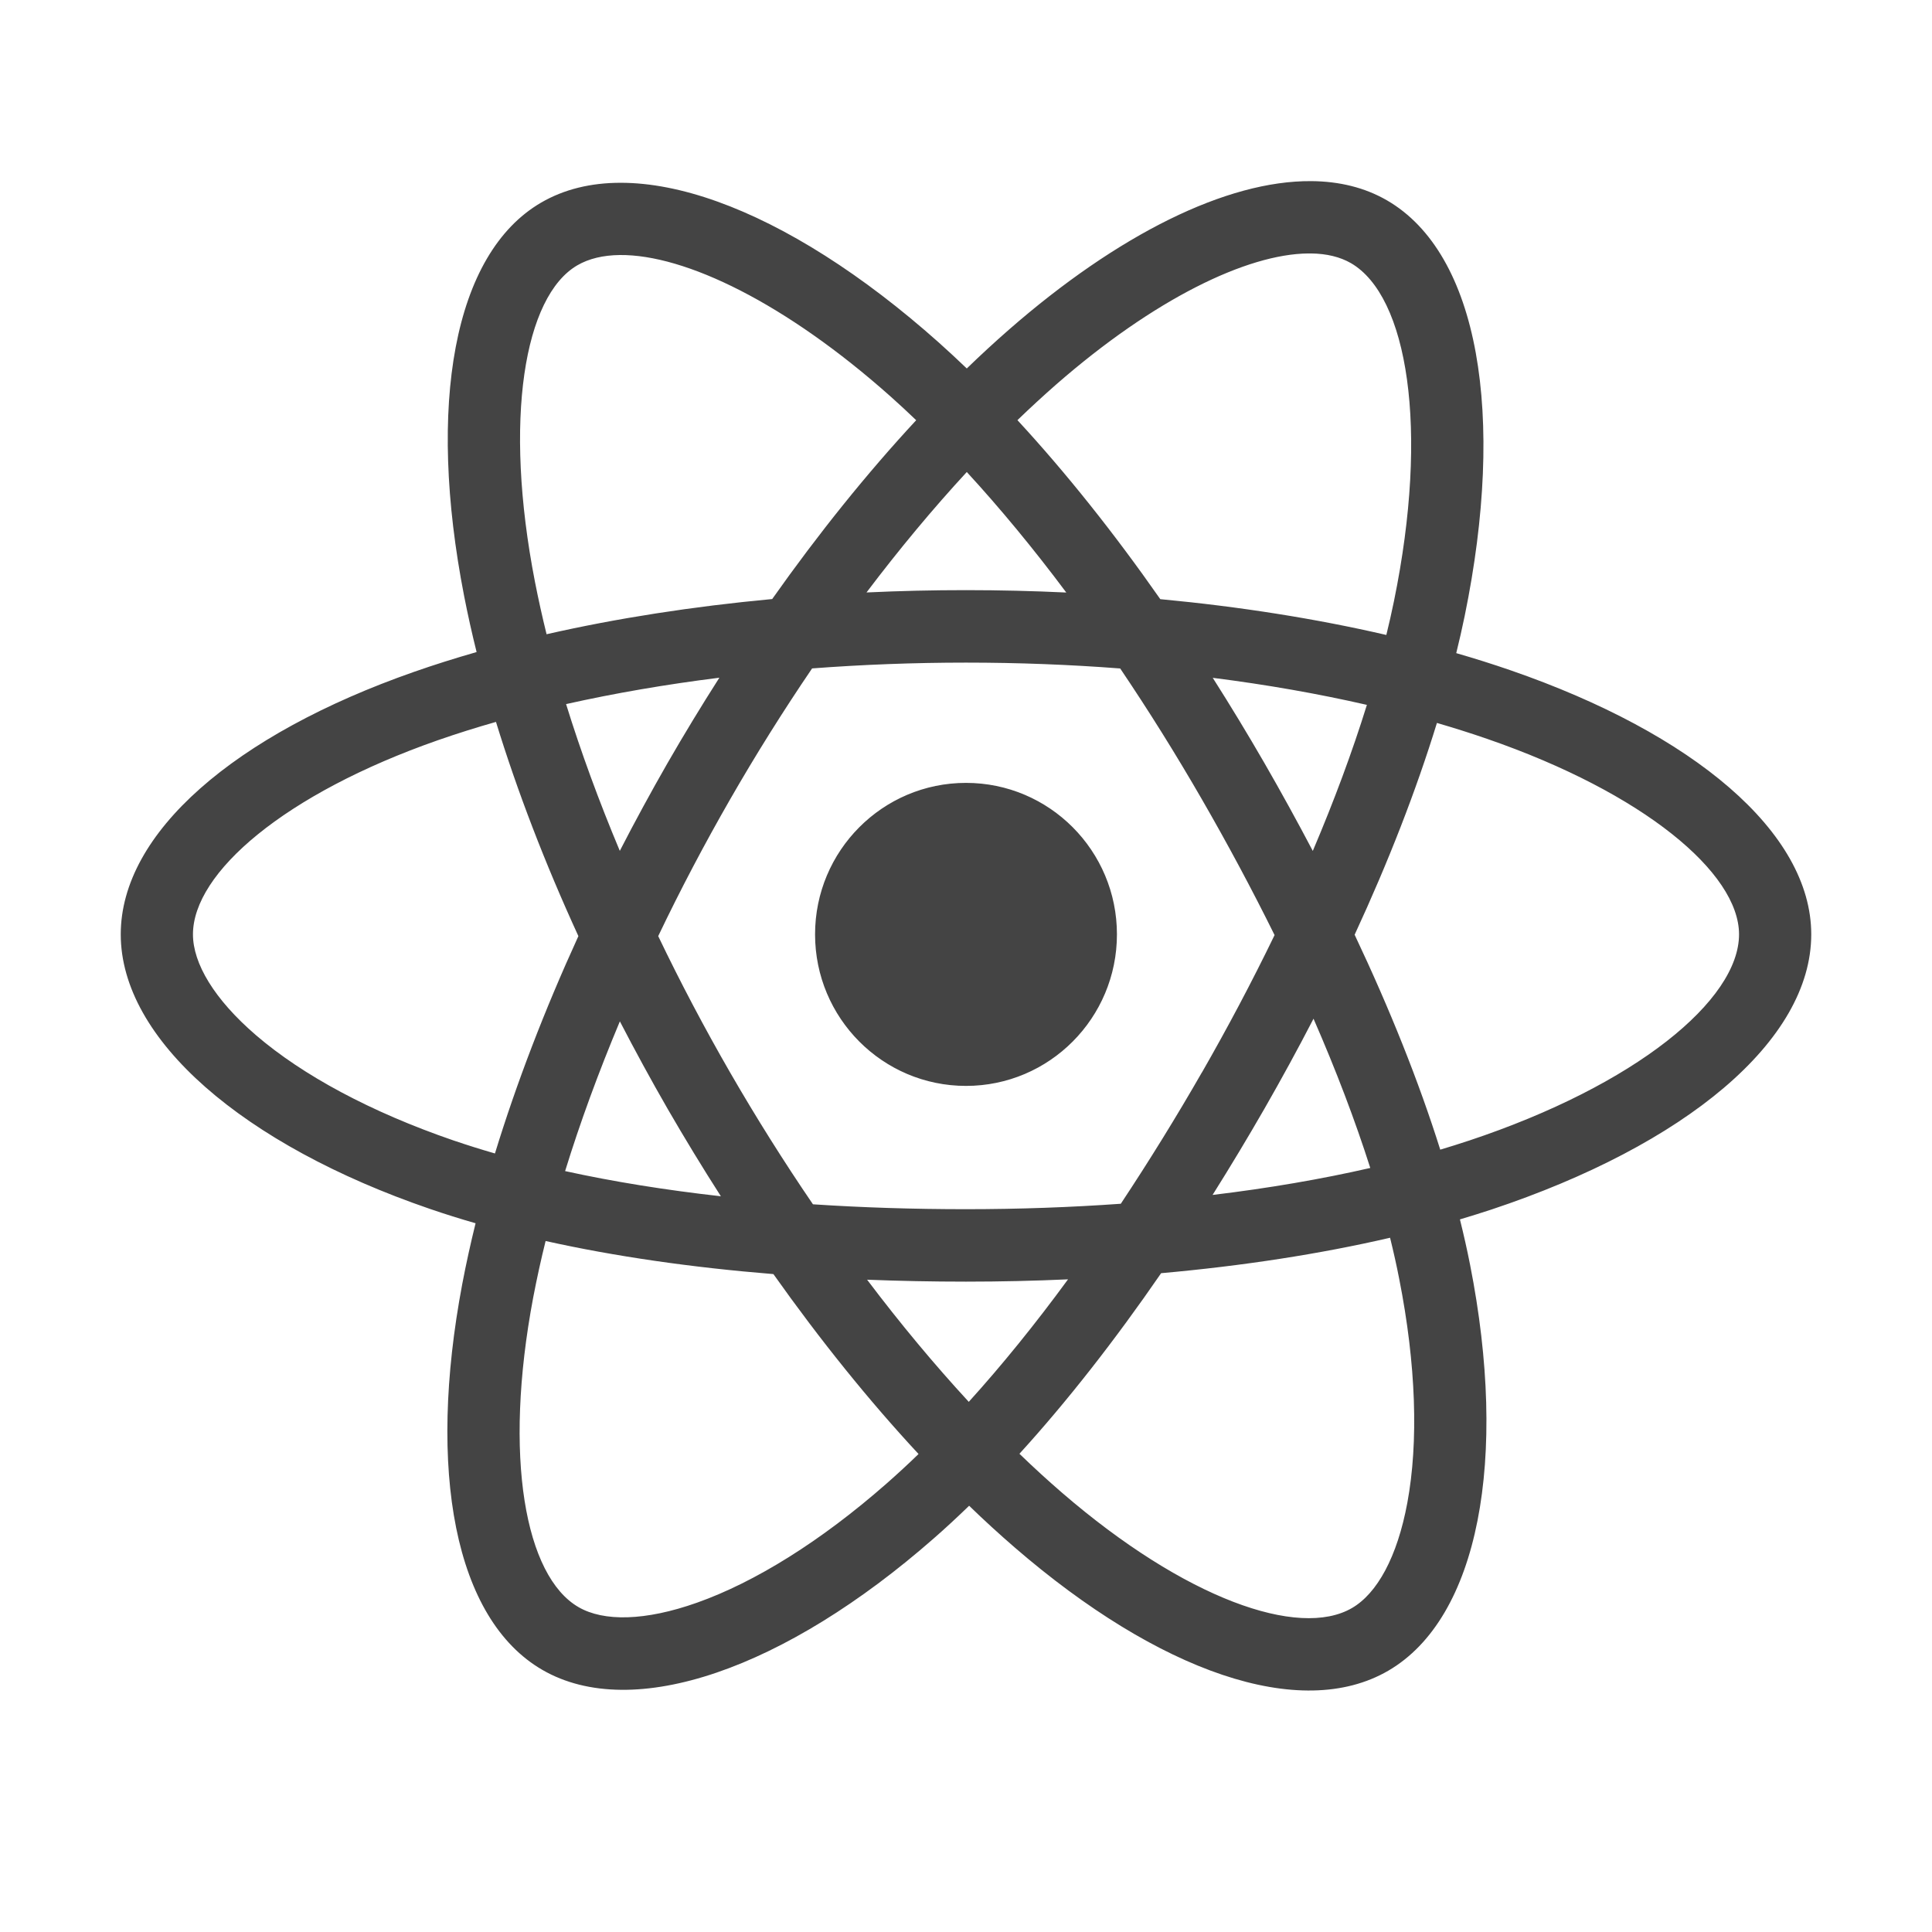
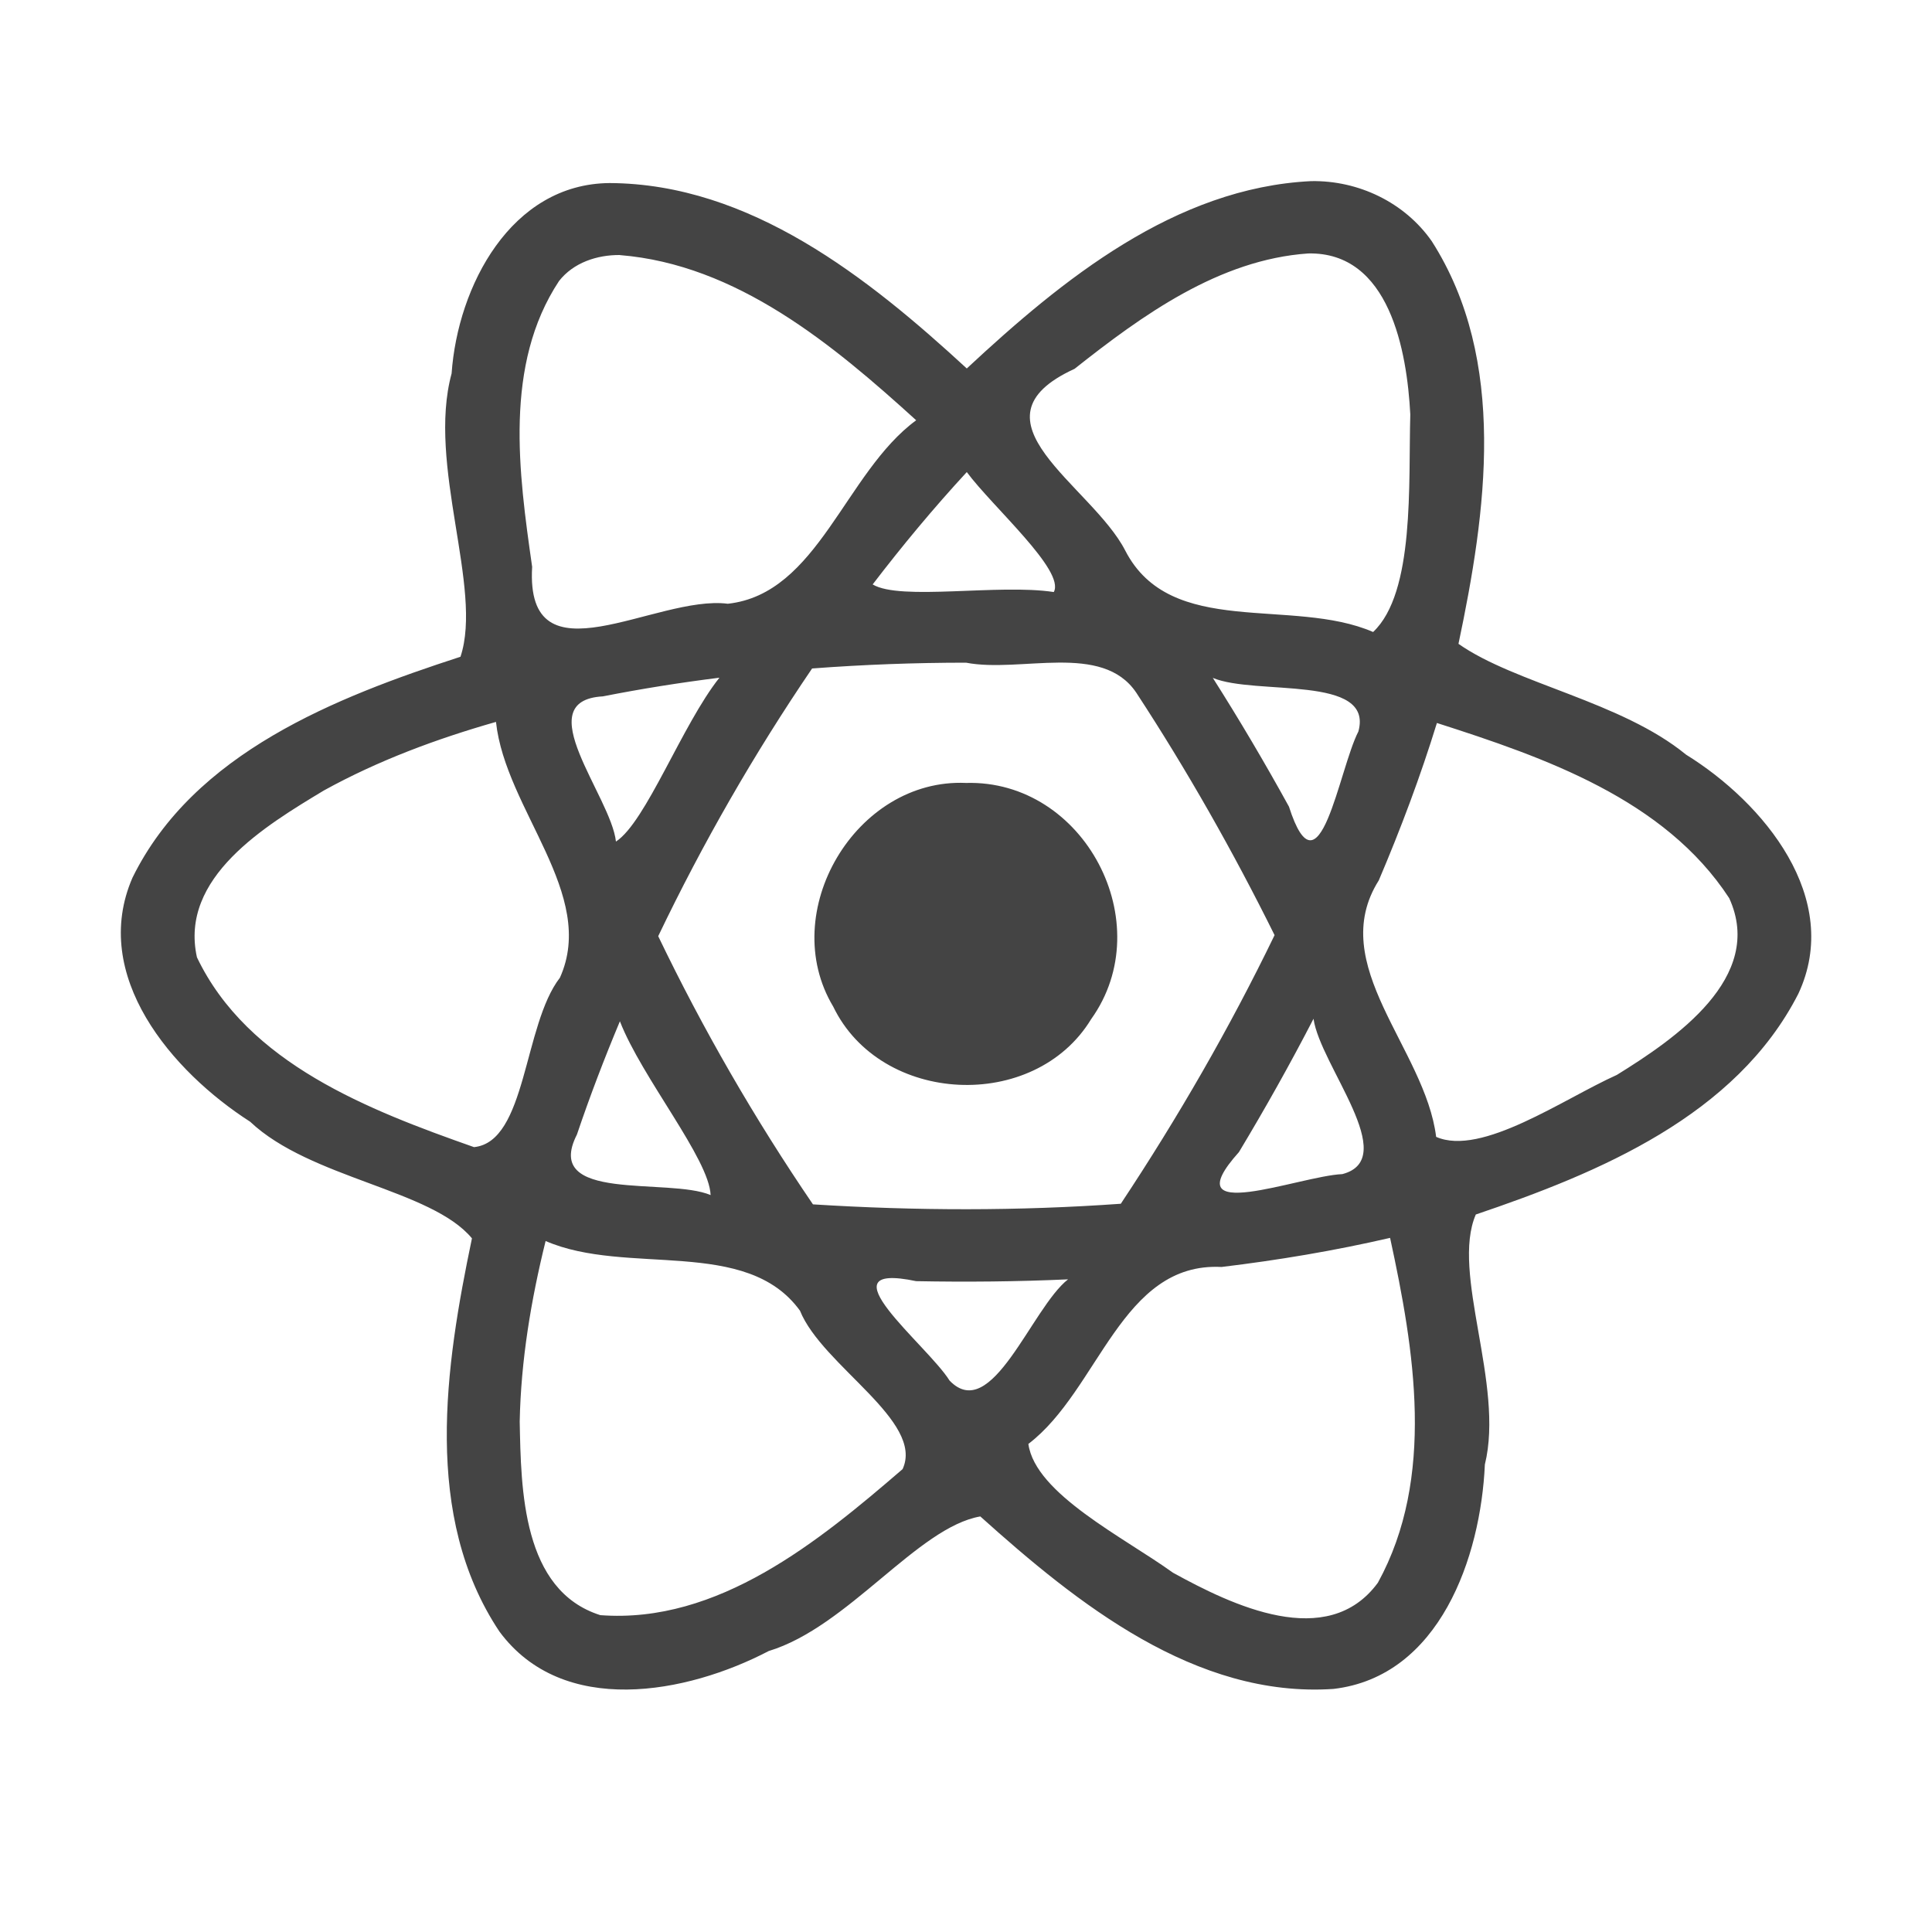
- <svg xmlns="http://www.w3.org/2000/svg" width="32px" height="32px" viewBox="0 0 32 32" version="1.1">
-   <defs />
+ <svg xmlns="http://www.w3.org/2000/svg" width="32px" height="32px" viewBox="0 0 32 32" version="1.1" id="svg10">
+   <defs id="defs6" />
  <g id="react" stroke="none" stroke-width="1" fill="none" fill-rule="evenodd">
-     <path d="M21.717,3 C20.316,2.99 18.52,3.881 16.71,5.461 C16.472,5.669 16.24,5.883 16.013,6.103 C15.861,5.957 15.706,5.814 15.549,5.673 C13.021,3.42 10.486,2.471 8.964,3.355 C7.505,4.203 7.073,6.72 7.687,9.87 C7.748,10.182 7.817,10.492 7.894,10.8 C7.535,10.903 7.189,11.012 6.858,11.128 C3.893,12.165 2,13.79 2,15.476 C2,17.218 4.032,18.964 7.12,20.023 C7.37,20.109 7.623,20.188 7.877,20.261 C7.795,20.593 7.721,20.928 7.657,21.264 C7.072,24.359 7.529,26.817 8.984,27.659 C10.488,28.529 13.011,27.635 15.467,25.48 C15.662,25.31 15.856,25.129 16.052,24.94 C16.297,25.178 16.55,25.409 16.809,25.633 C19.188,27.688 21.538,28.518 22.993,27.673 C24.495,26.8 24.983,24.16 24.349,20.948 C24.301,20.703 24.244,20.452 24.181,20.197 C24.358,20.144 24.532,20.09 24.702,20.034 C27.912,18.966 30,17.241 30,15.476 C30,13.784 28.046,12.148 25.022,11.103 C24.724,11 24.423,10.905 24.12,10.818 C24.171,10.613 24.217,10.407 24.26,10.201 C24.942,6.877 24.496,4.2 22.972,3.318 C22.607,3.107 22.184,3.003 21.717,3 Z M21.668,4.198 C21.684,4.197 21.7,4.198 21.716,4.198 C21.974,4.201 22.196,4.255 22.375,4.358 C23.313,4.901 23.677,7.089 23.088,9.959 C23.049,10.146 23.008,10.332 22.962,10.517 C21.801,10.248 20.539,10.048 19.218,9.924 C18.449,8.824 17.652,7.825 16.852,6.959 C17.061,6.757 17.276,6.559 17.495,6.367 C19.117,4.951 20.655,4.207 21.668,4.198 Z M10.266,4.224 C11.346,4.213 13.015,5.021 14.755,6.571 C14.894,6.695 15.034,6.825 15.175,6.96 C14.361,7.837 13.558,8.835 12.79,9.922 C11.473,10.045 10.212,10.241 9.053,10.505 C8.982,10.218 8.918,9.929 8.861,9.639 L8.861,9.639 C8.335,6.94 8.684,4.905 9.563,4.394 C9.754,4.283 9.991,4.227 10.266,4.224 Z M16.013,7.818 C16.565,8.418 17.118,9.087 17.661,9.814 C16.559,9.762 15.454,9.761 14.352,9.813 C14.896,9.093 15.453,8.425 16.013,7.818 Z M16,10.975 C16.867,10.975 17.722,11.008 18.554,11.072 C19.029,11.776 19.479,12.497 19.904,13.234 C20.33,13.972 20.733,14.724 21.111,15.488 C20.737,16.26 20.335,17.019 19.908,17.763 L19.907,17.763 C19.483,18.502 19.035,19.227 18.564,19.938 C17.733,19.997 16.875,20.028 16,20.028 C15.129,20.028 14.281,20.001 13.465,19.947 C12.982,19.239 12.525,18.512 12.096,17.769 C11.67,17.03 11.271,16.275 10.902,15.505 C11.27,14.735 11.668,13.98 12.093,13.24 L12.093,13.24 C12.518,12.5 12.971,11.777 13.451,11.071 C14.283,11.008 15.137,10.975 16,10.975 Z M11.915,11.225 C11.618,11.69 11.331,12.162 11.056,12.64 C10.782,13.118 10.518,13.603 10.266,14.093 C9.918,13.264 9.62,12.449 9.376,11.662 C10.175,11.483 11.027,11.336 11.915,11.225 Z M20.087,11.227 C20.981,11.34 21.837,11.491 22.64,11.675 C22.399,12.451 22.098,13.262 21.744,14.094 C21.485,13.602 21.217,13.114 20.939,12.632 C20.665,12.158 20.381,11.689 20.087,11.227 Z M8.215,11.957 C8.566,13.1 9.025,14.296 9.58,15.505 C9.018,16.733 8.552,17.948 8.198,19.105 C7.966,19.038 7.736,18.966 7.507,18.888 C6.142,18.419 5.014,17.811 4.241,17.147 C3.547,16.55 3.196,15.957 3.196,15.476 C3.196,14.453 4.716,13.148 7.251,12.261 C7.57,12.15 7.891,12.049 8.215,11.957 Z M23.8,11.974 C24.086,12.058 24.364,12.145 24.632,12.238 C27.223,13.133 28.804,14.457 28.804,15.476 C28.804,16.563 27.097,17.973 24.326,18.894 L24.325,18.894 C24.172,18.945 24.015,18.994 23.855,19.042 C23.501,17.916 23.022,16.719 22.437,15.482 C22.996,14.275 23.456,13.093 23.8,11.974 Z M16,12.967 C14.619,12.967 13.5,14.091 13.5,15.476 C13.5,16.862 14.619,17.986 16,17.986 C17.381,17.986 18.5,16.862 18.5,15.476 C18.5,14.091 17.381,12.967 16,12.967 Z M21.756,16.873 C22.13,17.729 22.445,18.558 22.696,19.345 C21.884,19.531 21.008,19.681 20.084,19.792 C20.38,19.321 20.667,18.844 20.944,18.362 C21.225,17.872 21.496,17.376 21.756,16.873 Z M10.267,16.917 C10.521,17.407 10.785,17.892 11.061,18.371 C11.343,18.858 11.636,19.34 11.94,19.814 C11.023,19.711 10.158,19.572 9.36,19.397 C9.607,18.596 9.912,17.763 10.267,16.917 Z M23.024,20.501 C23.081,20.733 23.132,20.959 23.175,21.181 C23.456,22.601 23.496,23.886 23.31,24.89 C23.143,25.792 22.808,26.393 22.393,26.634 C21.511,27.147 19.624,26.48 17.589,24.723 C17.355,24.521 17.12,24.306 16.885,24.079 C17.674,23.213 18.462,22.206 19.232,21.088 C20.585,20.967 21.864,20.77 23.024,20.501 Z M9.037,20.555 C10.184,20.81 11.453,20.993 12.81,21.103 C13.585,22.197 14.396,23.203 15.214,24.083 C15.04,24.252 14.862,24.416 14.68,24.576 C13.594,25.529 12.505,26.205 11.546,26.545 L11.546,26.545 C10.684,26.851 9.997,26.86 9.582,26.619 C8.699,26.108 8.332,24.135 8.832,21.488 C8.892,21.175 8.96,20.864 9.037,20.555 Z M17.69,21.19 C17.145,21.934 16.594,22.614 16.046,23.219 C15.48,22.606 14.914,21.927 14.362,21.196 C14.898,21.217 15.444,21.228 16,21.228 C16.571,21.228 17.135,21.215 17.69,21.19 Z" id="path4031" fill="#444444" fill-rule="nonzero" />
+     <path d="M 21.717,3 C 19.463,3.11 17.595,4.63 16.013,6.103 14.379,4.598 12.423,3.044 10.098,3.032 8.461,3.044 7.581,4.745 7.48,6.186 7.069,7.7 8.005,9.741 7.627,10.878 5.563,11.549 3.211,12.468 2.194,14.538 c -0.705,1.625 0.657,3.212 1.949,4.041 0.997,0.942 3.002,1.12 3.674,1.932 -0.443,2.117 -0.819,4.601 0.454,6.511 1.05,1.425 3.104,1.033 4.462,0.324 1.313,-0.398 2.467,-2.05 3.504,-2.229 1.605,1.442 3.563,3.011 5.849,2.857 1.76,-0.205 2.44,-2.186 2.508,-3.717 0.327,-1.329 -0.567,-3.175 -0.15,-4.141 2.041,-0.691 4.31,-1.635 5.342,-3.656 0.74,-1.582 -0.575,-3.166 -1.86,-3.961 -1.073,-0.88 -2.834,-1.178 -3.769,-1.835 C 24.616,8.487 24.977,5.972 23.715,3.996 23.265,3.351 22.498,2.986 21.717,3 Z m -0.049,1.198 c 1.347,-0.028 1.636,1.617 1.691,2.666 -0.033,1.142 0.078,2.951 -0.616,3.604 C 21.399,9.885 19.389,10.583 18.637,9.118 18.083,8.04 15.947,6.957 17.798,6.109 18.921,5.22 20.193,4.3 21.668,4.198 Z m -11.402,0.027 c 1.936,0.156 3.527,1.48 4.909,2.736 -1.178,0.863 -1.623,2.876 -3.12,3.039 C 10.866,9.846 8.697,11.36 8.814,9.388 8.591,7.831 8.343,6.042 9.259,4.655 9.498,4.349 9.89,4.221 10.266,4.224 Z m 5.747,3.594 c 0.429,0.579 1.635,1.634 1.441,1.987 -0.911,-0.14 -2.541,0.15 -3,-0.126 0.492,-0.643 1.01,-1.266 1.559,-1.861 z m -0.013,3.157 c 0.908,0.175 2.253,-0.343 2.819,0.495 0.845,1.291 1.607,2.636 2.292,4.018 -0.745,1.539 -1.602,3.024 -2.547,4.449 -1.697,0.121 -3.402,0.117 -5.099,0.01 -0.964,-1.414 -1.822,-2.9 -2.563,-4.442 0.737,-1.539 1.589,-3.023 2.549,-4.434 0.848,-0.064 1.699,-0.096 2.55,-0.096 z m -4.085,0.25 c -0.616,0.775 -1.216,2.39 -1.713,2.713 -0.082,-0.753 -1.461,-2.336 -0.216,-2.405 0.639,-0.126 1.283,-0.228 1.93,-0.309 z m 8.173,0.002 c 0.709,0.297 2.672,-0.06 2.411,0.888 -0.324,0.627 -0.645,2.817 -1.15,1.244 -0.398,-0.723 -0.818,-1.435 -1.261,-2.132 z M 8.215,11.957 c 0.157,1.457 1.681,2.855 1.059,4.237 -0.607,0.782 -0.55,2.719 -1.423,2.806 C 6.117,18.389 4.105,17.62 3.262,15.856 2.968,14.532 4.397,13.676 5.364,13.093 6.262,12.597 7.23,12.238 8.215,11.957 Z m 15.585,0.018 c 1.781,0.571 3.771,1.261 4.841,2.901 0.601,1.314 -0.899,2.332 -1.861,2.928 -0.885,0.397 -2.243,1.356 -2.993,1.026 -0.181,-1.464 -1.834,-2.849 -0.95,-4.248 0.363,-0.853 0.69,-1.722 0.963,-2.608 z m -7.8,0.993 c -1.826,-0.081 -3.138,2.141 -2.199,3.705 0.787,1.629 3.332,1.753 4.272,0.207 1.137,-1.588 -0.113,-3.968 -2.073,-3.912 z m 5.756,3.906 c 0.109,0.772 1.454,2.319 0.477,2.573 -0.709,0.03 -2.823,0.873 -1.712,-0.365 0.435,-0.723 0.848,-1.459 1.235,-2.208 z m -11.488,0.043 c 0.363,0.934 1.479,2.276 1.502,2.877 C 11.065,19.497 8.977,19.927 9.556,18.791 9.77,18.157 10.009,17.533 10.267,16.917 Z m 12.756,3.585 c 0.402,1.853 0.756,3.971 -0.202,5.713 -0.835,1.138 -2.418,0.371 -3.394,-0.166 -0.804,-0.581 -2.281,-1.306 -2.395,-2.133 1.171,-0.892 1.537,-3.017 3.2,-2.931 0.938,-0.113 1.871,-0.269 2.792,-0.482 z M 9.037,20.555 c 1.345,0.583 3.324,-0.074 4.213,1.154 0.369,0.913 2.066,1.827 1.7,2.624 -1.392,1.2 -3.057,2.566 -5.007,2.419 C 8.649,26.342 8.63,24.673 8.608,23.544 8.628,22.535 8.795,21.533 9.037,20.555 Z m 8.653,0.635 c -0.606,0.475 -1.264,2.403 -1.962,1.677 -0.366,-0.588 -2.15,-1.982 -0.554,-1.647 0.839,0.016 1.678,0.008 2.517,-0.03 z" id="path4031" fill="#444444" fill-rule="nonzero" />
  </g>
</svg>
